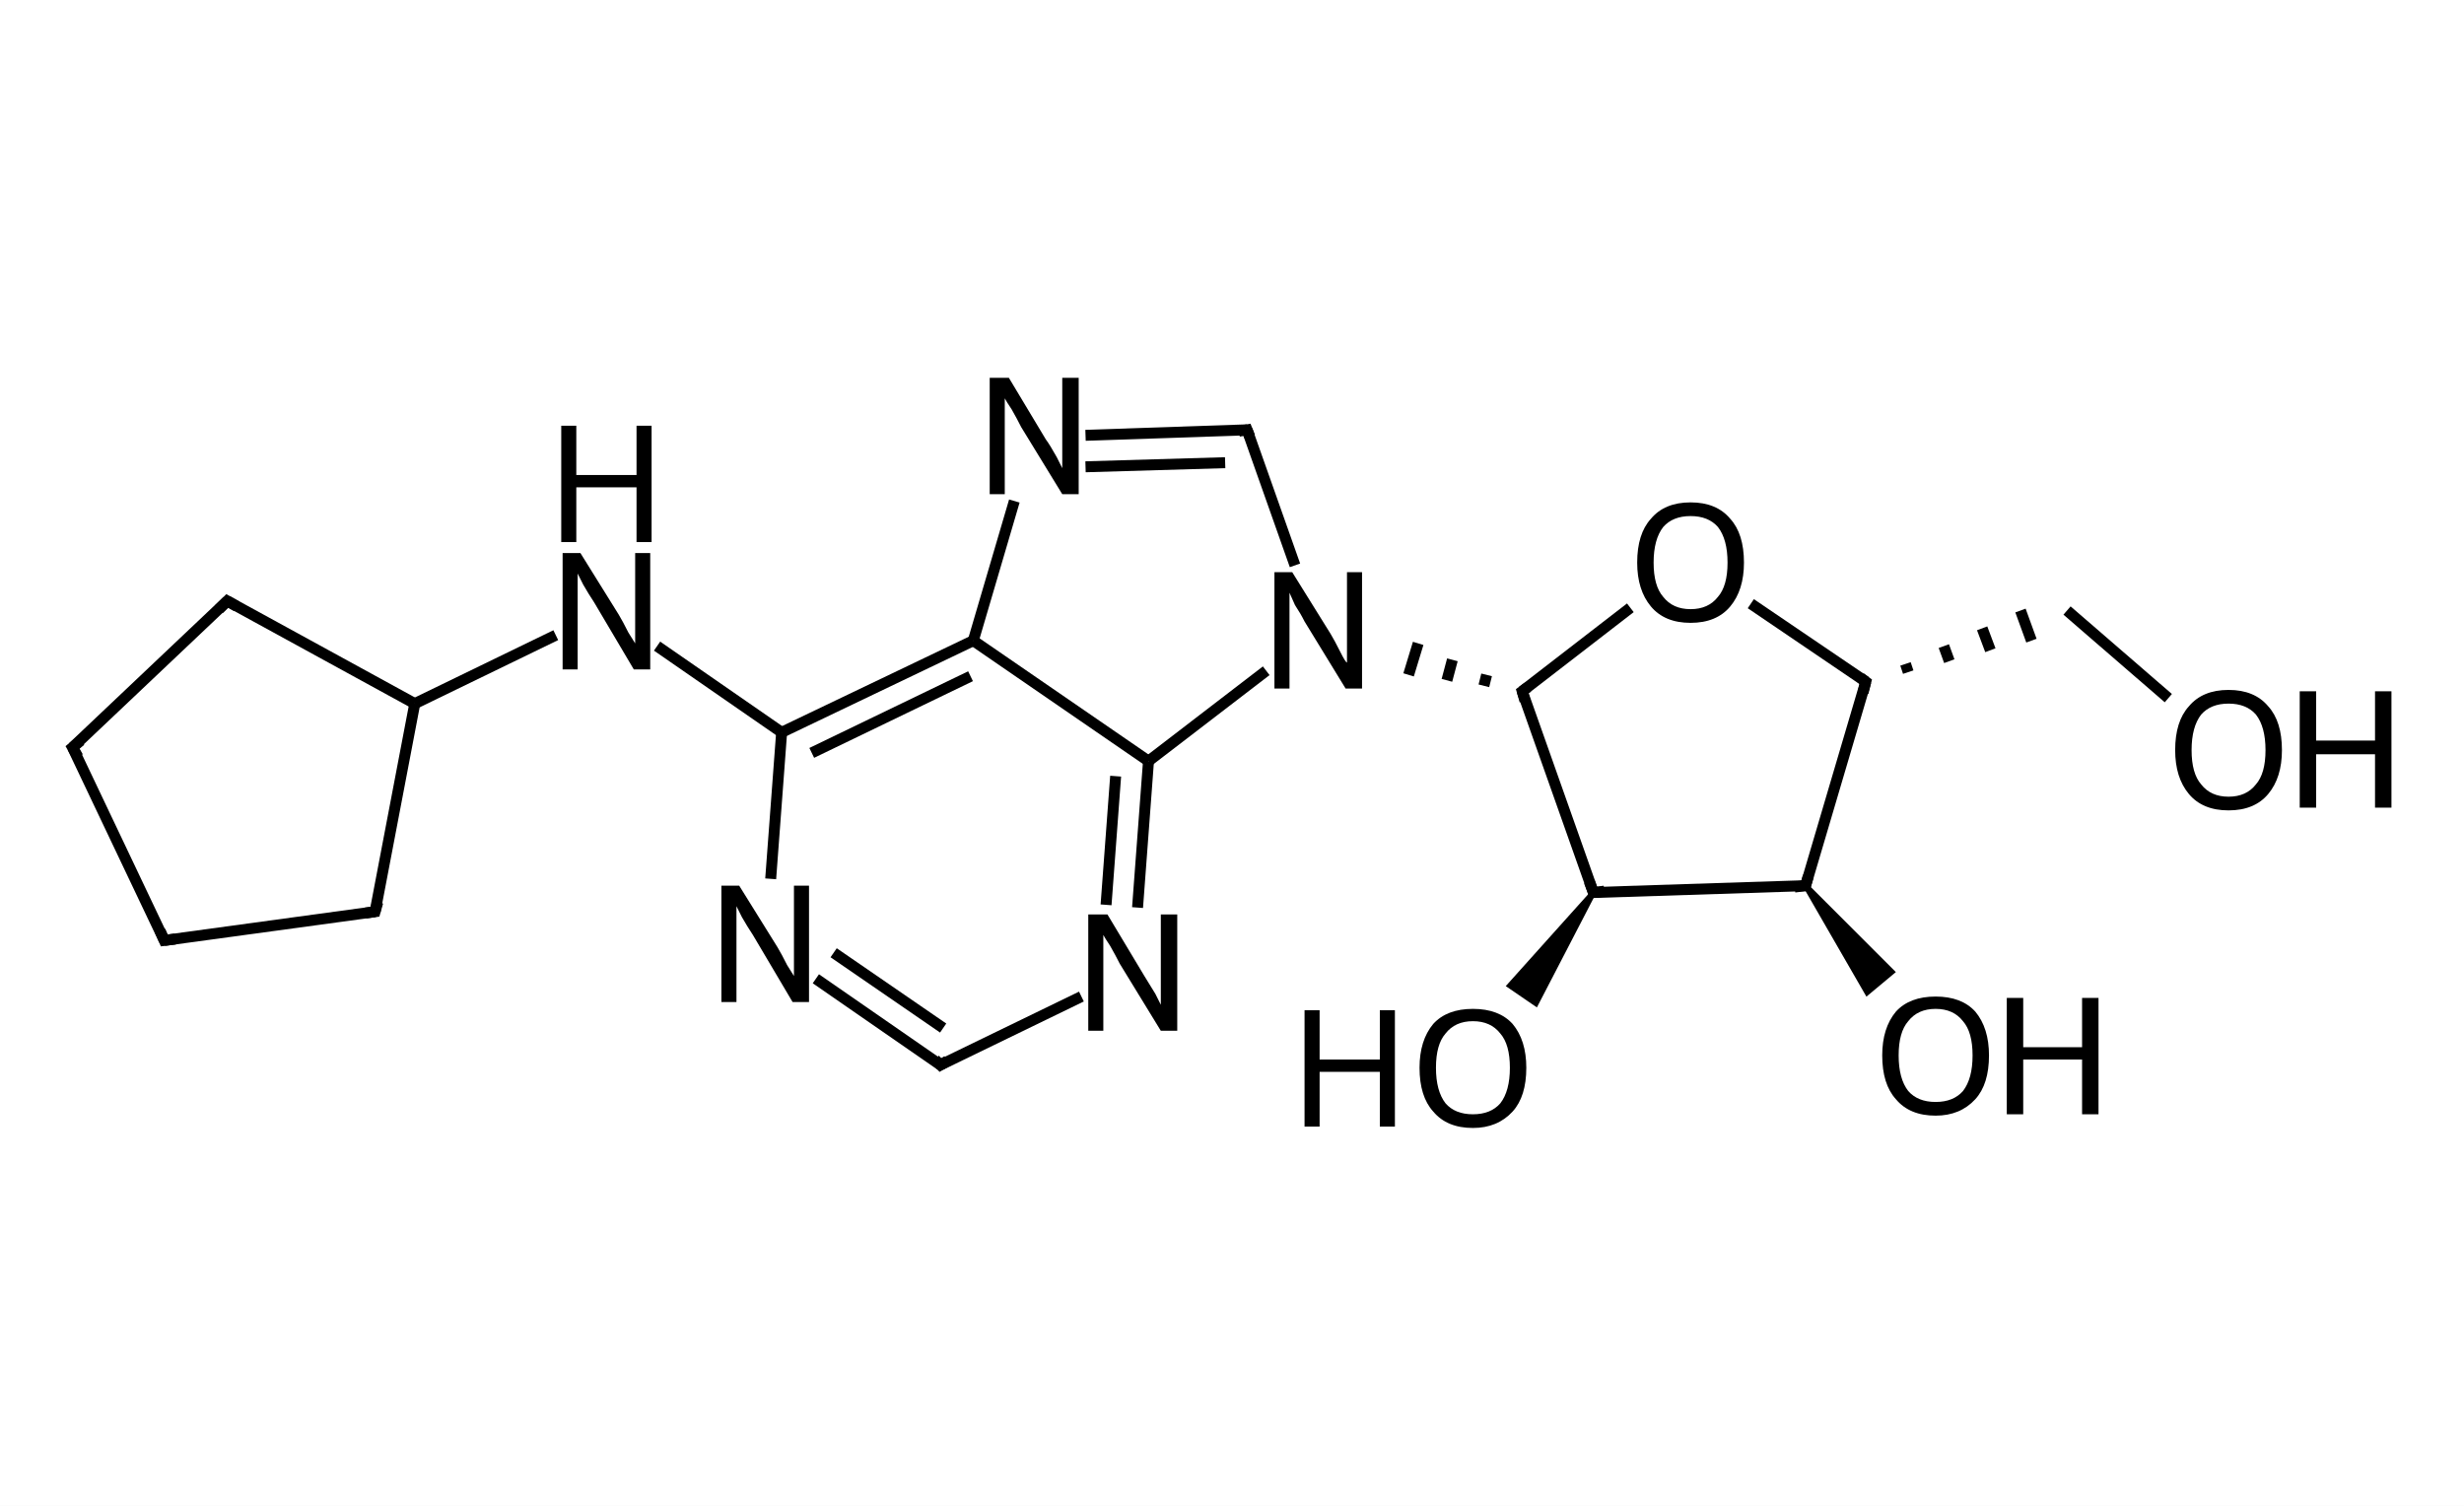
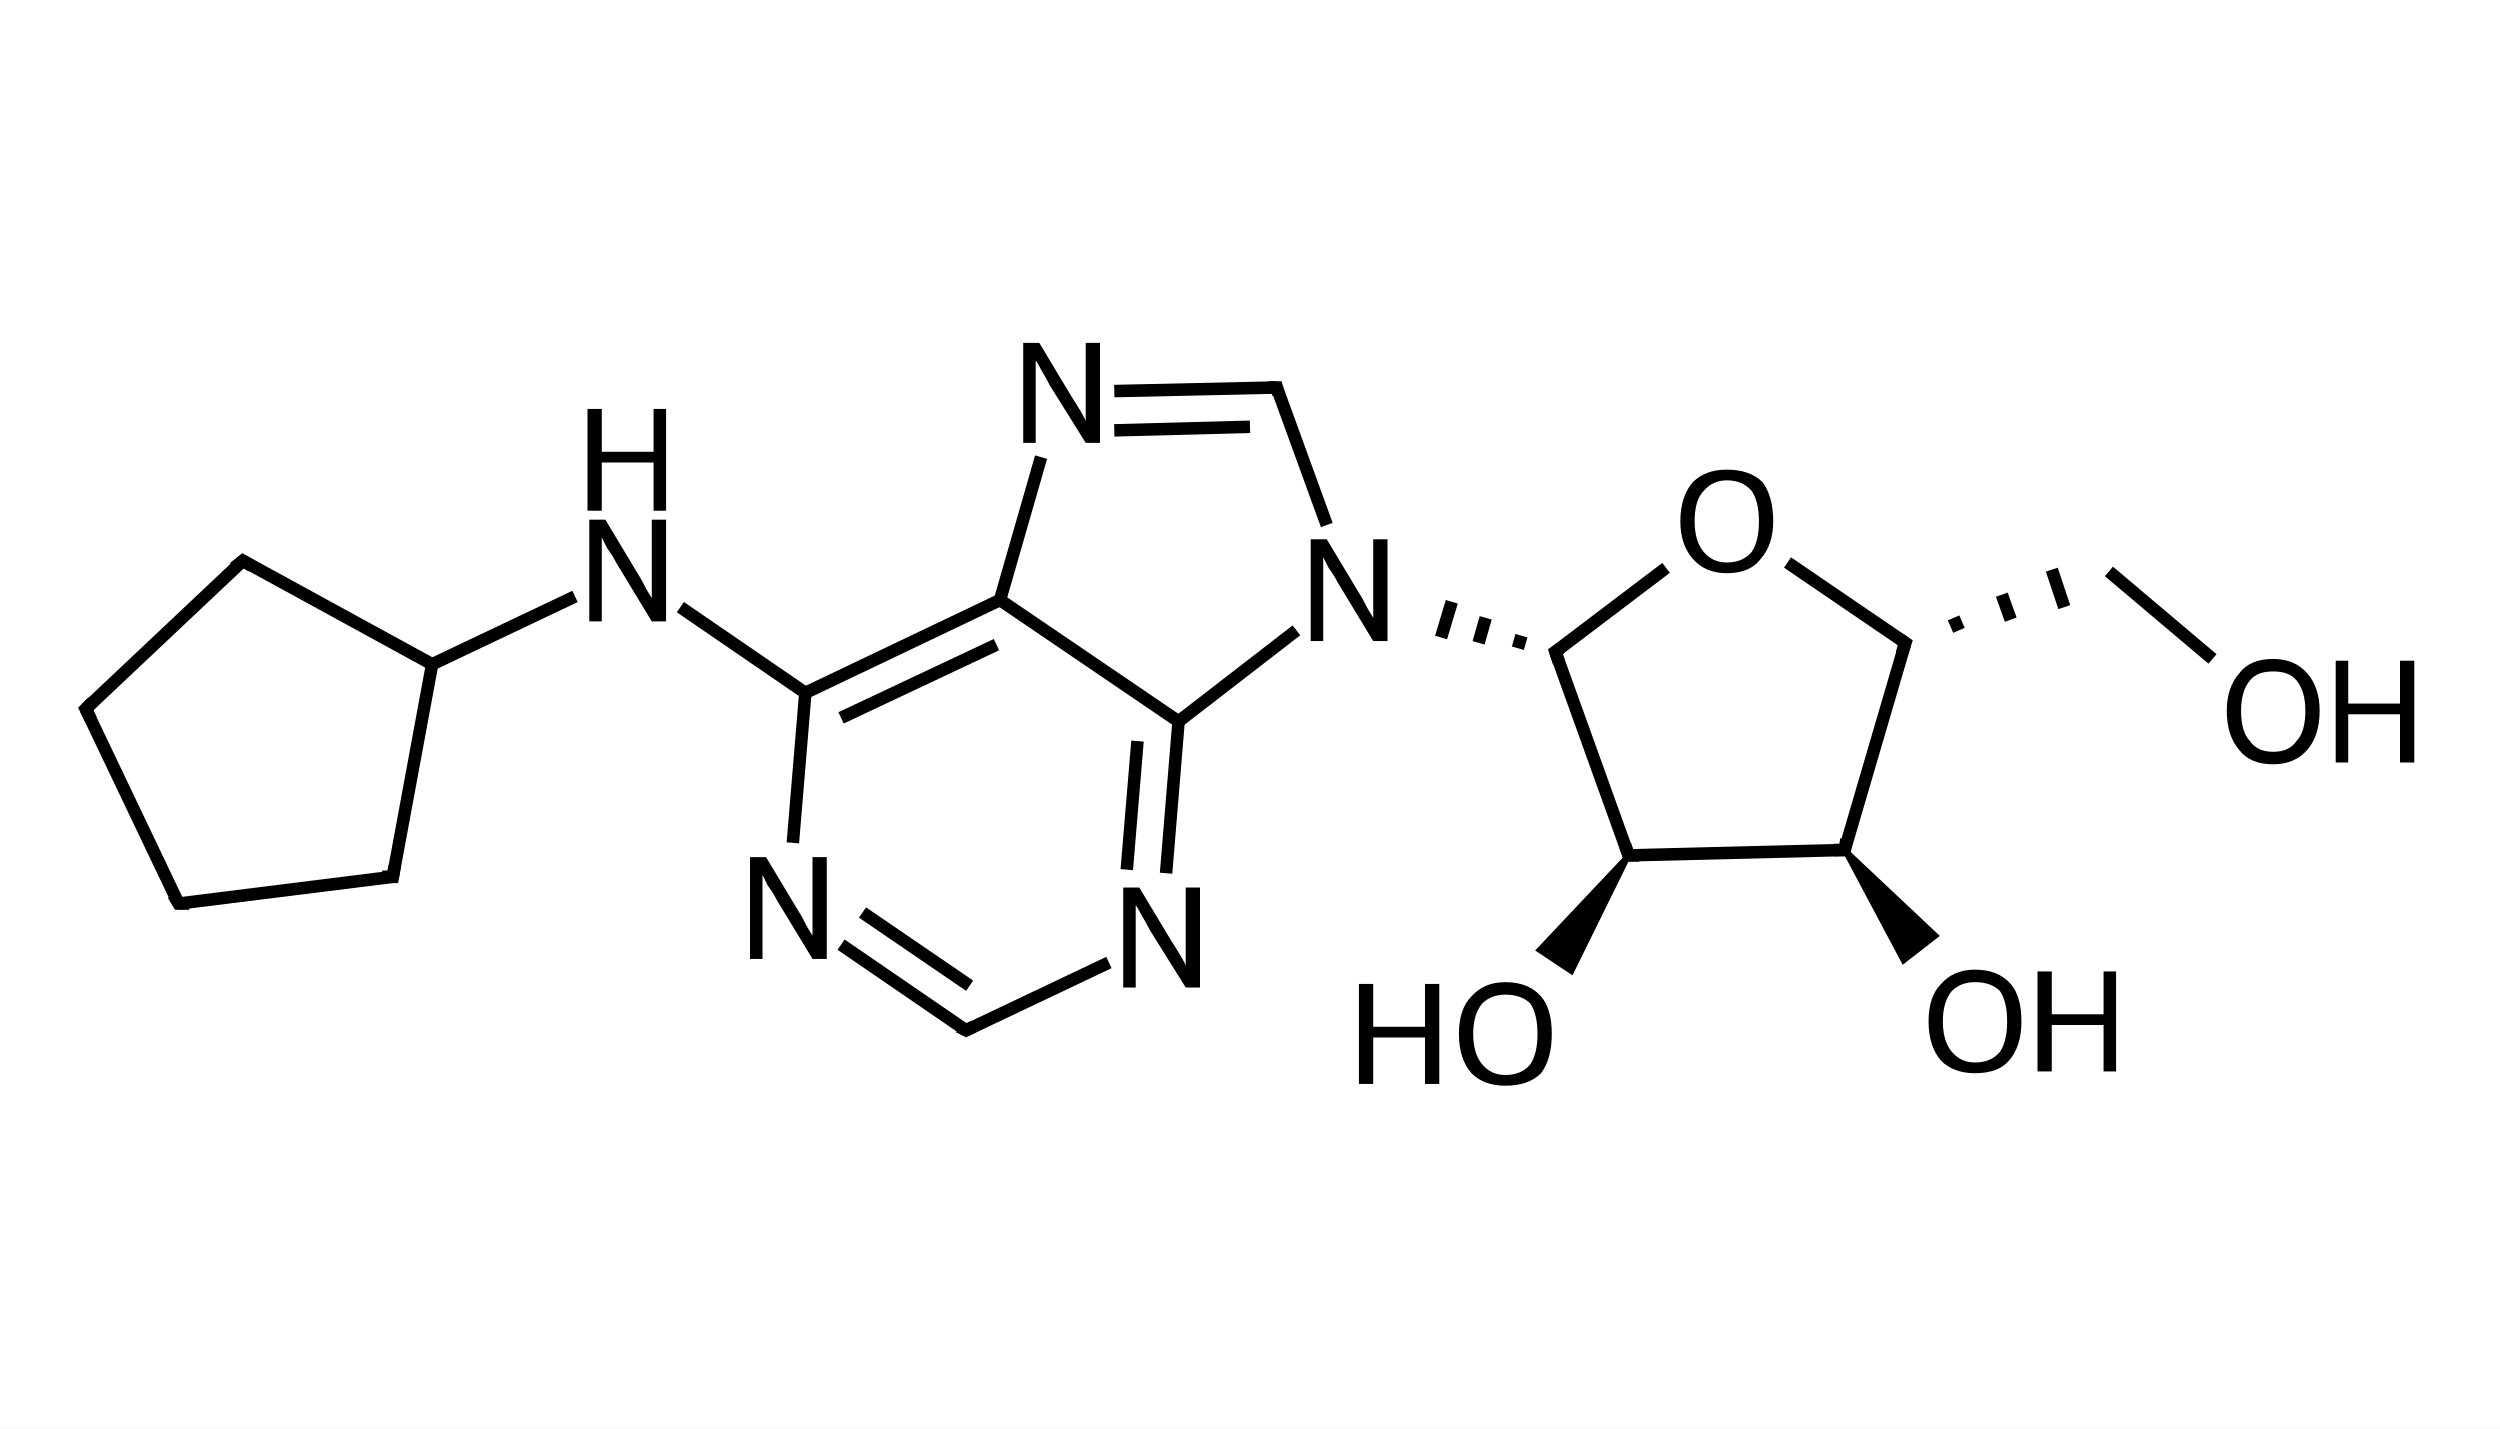
- <svg xmlns="http://www.w3.org/2000/svg" version="1.1" baseProfile="full" xml:space="preserve" width="180px" height="110px" viewBox="0 0 180 110">
-   <rect style="opacity:1.0;fill:#FFFFFF;stroke:none" width="180.0" height="110.0" x="0.0" y="0.0"> </rect>
-   <path class="bond-0 atom-0 atom-1" d="M 158.4,51.0 L 151.0,44.6" style="fill:none;fill-rule:evenodd;stroke:#000000;stroke-width:0.8px;stroke-linecap:butt;stroke-linejoin:miter;stroke-opacity:1" />
-   <path class="bond-1 atom-2 atom-1" d="M 139.4,49.1 L 139.2,48.5" style="fill:none;fill-rule:evenodd;stroke:#000000;stroke-width:0.8px;stroke-linecap:butt;stroke-linejoin:miter;stroke-opacity:1" />
-   <path class="bond-1 atom-2 atom-1" d="M 142.4,48.3 L 142.0,47.2" style="fill:none;fill-rule:evenodd;stroke:#000000;stroke-width:0.8px;stroke-linecap:butt;stroke-linejoin:miter;stroke-opacity:1" />
-   <path class="bond-1 atom-2 atom-1" d="M 145.4,47.5 L 144.8,45.9" style="fill:none;fill-rule:evenodd;stroke:#000000;stroke-width:0.8px;stroke-linecap:butt;stroke-linejoin:miter;stroke-opacity:1" />
-   <path class="bond-1 atom-2 atom-1" d="M 148.4,46.8 L 147.6,44.6" style="fill:none;fill-rule:evenodd;stroke:#000000;stroke-width:0.8px;stroke-linecap:butt;stroke-linejoin:miter;stroke-opacity:1" />
-   <path class="bond-2 atom-2 atom-3" d="M 136.3,49.8 L 127.9,44.1" style="fill:none;fill-rule:evenodd;stroke:#000000;stroke-width:0.8px;stroke-linecap:butt;stroke-linejoin:miter;stroke-opacity:1" />
-   <path class="bond-3 atom-3 atom-4" d="M 119.1,44.4 L 111.2,50.5" style="fill:none;fill-rule:evenodd;stroke:#000000;stroke-width:0.8px;stroke-linecap:butt;stroke-linejoin:miter;stroke-opacity:1" />
-   <path class="bond-4 atom-4 atom-5" d="M 108.6,49.3 L 108.4,50.1" style="fill:none;fill-rule:evenodd;stroke:#000000;stroke-width:0.8px;stroke-linecap:butt;stroke-linejoin:miter;stroke-opacity:1" />
-   <path class="bond-4 atom-4 atom-5" d="M 106.1,48.2 L 105.7,49.7" style="fill:none;fill-rule:evenodd;stroke:#000000;stroke-width:0.8px;stroke-linecap:butt;stroke-linejoin:miter;stroke-opacity:1" />
-   <path class="bond-4 atom-4 atom-5" d="M 103.6,47.0 L 102.9,49.3" style="fill:none;fill-rule:evenodd;stroke:#000000;stroke-width:0.8px;stroke-linecap:butt;stroke-linejoin:miter;stroke-opacity:1" />
-   <path class="bond-5 atom-5 atom-6" d="M 94.6,41.3 L 91.1,31.4" style="fill:none;fill-rule:evenodd;stroke:#000000;stroke-width:0.8px;stroke-linecap:butt;stroke-linejoin:miter;stroke-opacity:1" />
-   <path class="bond-6 atom-6 atom-7" d="M 91.1,31.4 L 79.3,31.8" style="fill:none;fill-rule:evenodd;stroke:#000000;stroke-width:0.8px;stroke-linecap:butt;stroke-linejoin:miter;stroke-opacity:1" />
-   <path class="bond-6 atom-6 atom-7" d="M 89.5,33.8 L 79.3,34.1" style="fill:none;fill-rule:evenodd;stroke:#000000;stroke-width:0.8px;stroke-linecap:butt;stroke-linejoin:miter;stroke-opacity:1" />
-   <path class="bond-7 atom-7 atom-8" d="M 74.1,36.6 L 71.1,46.8" style="fill:none;fill-rule:evenodd;stroke:#000000;stroke-width:0.8px;stroke-linecap:butt;stroke-linejoin:miter;stroke-opacity:1" />
-   <path class="bond-8 atom-8 atom-9" d="M 71.1,46.8 L 57.1,53.5" style="fill:none;fill-rule:evenodd;stroke:#000000;stroke-width:0.8px;stroke-linecap:butt;stroke-linejoin:miter;stroke-opacity:1" />
-   <path class="bond-8 atom-8 atom-9" d="M 70.9,49.4 L 59.3,55.0" style="fill:none;fill-rule:evenodd;stroke:#000000;stroke-width:0.8px;stroke-linecap:butt;stroke-linejoin:miter;stroke-opacity:1" />
-   <path class="bond-9 atom-9 atom-10" d="M 57.1,53.5 L 48.0,47.2" style="fill:none;fill-rule:evenodd;stroke:#000000;stroke-width:0.8px;stroke-linecap:butt;stroke-linejoin:miter;stroke-opacity:1" />
-   <path class="bond-10 atom-10 atom-11" d="M 40.6,46.4 L 30.3,51.4" style="fill:none;fill-rule:evenodd;stroke:#000000;stroke-width:0.8px;stroke-linecap:butt;stroke-linejoin:miter;stroke-opacity:1" />
-   <path class="bond-11 atom-11 atom-12" d="M 30.3,51.4 L 27.4,66.6" style="fill:none;fill-rule:evenodd;stroke:#000000;stroke-width:0.8px;stroke-linecap:butt;stroke-linejoin:miter;stroke-opacity:1" />
-   <path class="bond-12 atom-12 atom-13" d="M 27.4,66.6 L 12.0,68.7" style="fill:none;fill-rule:evenodd;stroke:#000000;stroke-width:0.8px;stroke-linecap:butt;stroke-linejoin:miter;stroke-opacity:1" />
-   <path class="bond-13 atom-13 atom-14" d="M 12.0,68.7 L 5.3,54.6" style="fill:none;fill-rule:evenodd;stroke:#000000;stroke-width:0.8px;stroke-linecap:butt;stroke-linejoin:miter;stroke-opacity:1" />
-   <path class="bond-14 atom-14 atom-15" d="M 5.3,54.6 L 16.6,43.9" style="fill:none;fill-rule:evenodd;stroke:#000000;stroke-width:0.8px;stroke-linecap:butt;stroke-linejoin:miter;stroke-opacity:1" />
-   <path class="bond-15 atom-9 atom-16" d="M 57.1,53.5 L 56.3,64.2" style="fill:none;fill-rule:evenodd;stroke:#000000;stroke-width:0.8px;stroke-linecap:butt;stroke-linejoin:miter;stroke-opacity:1" />
-   <path class="bond-16 atom-16 atom-17" d="M 59.6,71.5 L 68.7,77.8" style="fill:none;fill-rule:evenodd;stroke:#000000;stroke-width:0.8px;stroke-linecap:butt;stroke-linejoin:miter;stroke-opacity:1" />
-   <path class="bond-16 atom-16 atom-17" d="M 60.9,69.6 L 68.9,75.1" style="fill:none;fill-rule:evenodd;stroke:#000000;stroke-width:0.8px;stroke-linecap:butt;stroke-linejoin:miter;stroke-opacity:1" />
-   <path class="bond-17 atom-17 atom-18" d="M 68.7,77.8 L 79.0,72.8" style="fill:none;fill-rule:evenodd;stroke:#000000;stroke-width:0.8px;stroke-linecap:butt;stroke-linejoin:miter;stroke-opacity:1" />
-   <path class="bond-18 atom-18 atom-19" d="M 83.1,66.3 L 83.9,55.6" style="fill:none;fill-rule:evenodd;stroke:#000000;stroke-width:0.8px;stroke-linecap:butt;stroke-linejoin:miter;stroke-opacity:1" />
-   <path class="bond-18 atom-18 atom-19" d="M 80.8,66.1 L 81.5,56.7" style="fill:none;fill-rule:evenodd;stroke:#000000;stroke-width:0.8px;stroke-linecap:butt;stroke-linejoin:miter;stroke-opacity:1" />
-   <path class="bond-19 atom-4 atom-20" d="M 111.2,50.5 L 116.4,65.2" style="fill:none;fill-rule:evenodd;stroke:#000000;stroke-width:0.8px;stroke-linecap:butt;stroke-linejoin:miter;stroke-opacity:1" />
-   <path class="bond-20 atom-20 atom-21" d="M 116.4,65.2 L 112.2,73.3 L 110.3,72.0 Z" style="fill:#000000;fill-rule:evenodd;fill-opacity:1;stroke:#000000;stroke-width:0.4px;stroke-linecap:butt;stroke-linejoin:miter;stroke-opacity:1;" />
-   <path class="bond-21 atom-20 atom-22" d="M 116.4,65.2 L 131.9,64.7" style="fill:none;fill-rule:evenodd;stroke:#000000;stroke-width:0.8px;stroke-linecap:butt;stroke-linejoin:miter;stroke-opacity:1" />
-   <path class="bond-22 atom-22 atom-23" d="M 131.9,64.7 L 138.2,71.0 L 136.4,72.5 Z" style="fill:#000000;fill-rule:evenodd;fill-opacity:1;stroke:#000000;stroke-width:0.4px;stroke-linecap:butt;stroke-linejoin:miter;stroke-opacity:1;" />
-   <path class="bond-23 atom-22 atom-2" d="M 131.9,64.7 L 136.3,49.8" style="fill:none;fill-rule:evenodd;stroke:#000000;stroke-width:0.8px;stroke-linecap:butt;stroke-linejoin:miter;stroke-opacity:1" />
-   <path class="bond-24 atom-19 atom-5" d="M 83.9,55.6 L 92.5,49.0" style="fill:none;fill-rule:evenodd;stroke:#000000;stroke-width:0.8px;stroke-linecap:butt;stroke-linejoin:miter;stroke-opacity:1" />
-   <path class="bond-25 atom-19 atom-8" d="M 83.9,55.6 L 71.1,46.8" style="fill:none;fill-rule:evenodd;stroke:#000000;stroke-width:0.8px;stroke-linecap:butt;stroke-linejoin:miter;stroke-opacity:1" />
-   <path class="bond-26 atom-15 atom-11" d="M 16.6,43.9 L 30.3,51.4" style="fill:none;fill-rule:evenodd;stroke:#000000;stroke-width:0.8px;stroke-linecap:butt;stroke-linejoin:miter;stroke-opacity:1" />
-   <path d="M 135.9,49.5 L 136.3,49.8 L 136.1,50.6" style="fill:none;stroke:#000000;stroke-width:0.8px;stroke-linecap:butt;stroke-linejoin:miter;stroke-opacity:1;" />
-   <path d="M 111.6,50.2 L 111.2,50.5 L 111.4,51.2" style="fill:none;stroke:#000000;stroke-width:0.8px;stroke-linecap:butt;stroke-linejoin:miter;stroke-opacity:1;" />
-   <path d="M 91.3,31.9 L 91.1,31.4 L 90.5,31.5" style="fill:none;stroke:#000000;stroke-width:0.8px;stroke-linecap:butt;stroke-linejoin:miter;stroke-opacity:1;" />
-   <path d="M 27.6,65.9 L 27.4,66.6 L 26.7,66.7" style="fill:none;stroke:#000000;stroke-width:0.8px;stroke-linecap:butt;stroke-linejoin:miter;stroke-opacity:1;" />
-   <path d="M 12.8,68.6 L 12.0,68.7 L 11.7,68.0" style="fill:none;stroke:#000000;stroke-width:0.8px;stroke-linecap:butt;stroke-linejoin:miter;stroke-opacity:1;" />
-   <path d="M 5.7,55.3 L 5.3,54.6 L 5.9,54.1" style="fill:none;stroke:#000000;stroke-width:0.8px;stroke-linecap:butt;stroke-linejoin:miter;stroke-opacity:1;" />
-   <path d="M 16.0,44.5 L 16.6,43.9 L 17.3,44.3" style="fill:none;stroke:#000000;stroke-width:0.8px;stroke-linecap:butt;stroke-linejoin:miter;stroke-opacity:1;" />
-   <path d="M 68.3,77.4 L 68.7,77.8 L 69.2,77.5" style="fill:none;stroke:#000000;stroke-width:0.8px;stroke-linecap:butt;stroke-linejoin:miter;stroke-opacity:1;" />
-   <path d="M 116.1,64.4 L 116.4,65.2 L 117.2,65.1" style="fill:none;stroke:#000000;stroke-width:0.8px;stroke-linecap:butt;stroke-linejoin:miter;stroke-opacity:1;" />
-   <path d="M 131.1,64.8 L 131.9,64.7 L 132.1,64.0" style="fill:none;stroke:#000000;stroke-width:0.8px;stroke-linecap:butt;stroke-linejoin:miter;stroke-opacity:1;" />
-   <path class="atom-0" d="M 158.9 54.8 Q 158.9 52.7, 159.9 51.6 Q 160.9 50.4, 162.8 50.4 Q 164.7 50.4, 165.7 51.6 Q 166.7 52.7, 166.7 54.8 Q 166.7 56.8, 165.7 58.0 Q 164.7 59.2, 162.8 59.2 Q 160.9 59.2, 159.9 58.0 Q 158.9 56.8, 158.9 54.8 M 162.8 58.2 Q 164.1 58.2, 164.8 57.3 Q 165.5 56.5, 165.5 54.8 Q 165.5 53.1, 164.8 52.2 Q 164.1 51.4, 162.8 51.4 Q 161.5 51.4, 160.8 52.2 Q 160.1 53.1, 160.1 54.8 Q 160.1 56.5, 160.8 57.3 Q 161.5 58.2, 162.8 58.2 " fill="#000000" />
-   <path class="atom-0" d="M 168.0 50.5 L 169.2 50.5 L 169.2 54.1 L 173.5 54.1 L 173.5 50.5 L 174.7 50.5 L 174.7 59.0 L 173.5 59.0 L 173.5 55.1 L 169.2 55.1 L 169.2 59.0 L 168.0 59.0 L 168.0 50.5 " fill="#000000" />
-   <path class="atom-3" d="M 119.6 41.1 Q 119.6 39.0, 120.6 37.9 Q 121.6 36.7, 123.5 36.7 Q 125.4 36.7, 126.4 37.9 Q 127.4 39.0, 127.4 41.1 Q 127.4 43.1, 126.4 44.3 Q 125.4 45.5, 123.5 45.5 Q 121.6 45.5, 120.6 44.3 Q 119.6 43.1, 119.6 41.1 M 123.5 44.5 Q 124.8 44.5, 125.5 43.6 Q 126.2 42.8, 126.2 41.1 Q 126.2 39.4, 125.5 38.5 Q 124.8 37.7, 123.5 37.7 Q 122.2 37.7, 121.5 38.5 Q 120.8 39.4, 120.8 41.1 Q 120.8 42.8, 121.5 43.6 Q 122.2 44.5, 123.5 44.5 " fill="#000000" />
-   <path class="atom-5" d="M 94.4 41.8 L 97.2 46.3 Q 97.5 46.8, 97.9 47.6 Q 98.3 48.4, 98.4 48.4 L 98.4 41.8 L 99.5 41.8 L 99.5 50.3 L 98.3 50.3 L 95.3 45.4 Q 95.0 44.8, 94.6 44.2 Q 94.3 43.5, 94.2 43.3 L 94.2 50.3 L 93.1 50.3 L 93.1 41.8 L 94.4 41.8 " fill="#000000" />
-   <path class="atom-7" d="M 73.7 27.6 L 76.4 32.1 Q 76.7 32.5, 77.2 33.4 Q 77.6 34.2, 77.6 34.2 L 77.6 27.6 L 78.8 27.6 L 78.8 36.1 L 77.6 36.1 L 74.6 31.2 Q 74.3 30.6, 73.9 29.9 Q 73.5 29.3, 73.4 29.1 L 73.4 36.1 L 72.3 36.1 L 72.3 27.6 L 73.7 27.6 " fill="#000000" />
-   <path class="atom-10" d="M 42.4 40.4 L 45.2 44.9 Q 45.5 45.4, 45.9 46.2 Q 46.4 47.0, 46.4 47.0 L 46.4 40.4 L 47.5 40.4 L 47.5 48.9 L 46.3 48.9 L 43.4 44.0 Q 43.0 43.4, 42.6 42.7 Q 42.3 42.1, 42.2 41.9 L 42.2 48.9 L 41.1 48.9 L 41.1 40.4 L 42.4 40.4 " fill="#000000" />
-   <path class="atom-10" d="M 41.0 31.1 L 42.1 31.1 L 42.1 34.7 L 46.5 34.7 L 46.5 31.1 L 47.6 31.1 L 47.6 39.6 L 46.5 39.6 L 46.5 35.6 L 42.1 35.6 L 42.1 39.6 L 41.0 39.6 L 41.0 31.1 " fill="#000000" />
-   <path class="atom-16" d="M 54.0 64.7 L 56.8 69.2 Q 57.1 69.7, 57.5 70.5 Q 58.0 71.3, 58.0 71.3 L 58.0 64.7 L 59.1 64.7 L 59.1 73.2 L 57.9 73.2 L 55.0 68.3 Q 54.6 67.7, 54.2 67.0 Q 53.9 66.4, 53.8 66.2 L 53.8 73.2 L 52.7 73.2 L 52.7 64.7 L 54.0 64.7 " fill="#000000" />
-   <path class="atom-18" d="M 80.9 66.8 L 83.6 71.3 Q 83.9 71.8, 84.4 72.6 Q 84.8 73.4, 84.8 73.4 L 84.8 66.8 L 86.0 66.8 L 86.0 75.3 L 84.8 75.3 L 81.8 70.4 Q 81.5 69.8, 81.1 69.1 Q 80.7 68.5, 80.6 68.3 L 80.6 75.3 L 79.5 75.3 L 79.5 66.8 L 80.9 66.8 " fill="#000000" />
-   <path class="atom-21" d="M 95.3 73.8 L 96.4 73.8 L 96.4 77.4 L 100.8 77.4 L 100.8 73.8 L 101.9 73.8 L 101.9 82.3 L 100.8 82.3 L 100.8 78.3 L 96.4 78.3 L 96.4 82.3 L 95.3 82.3 L 95.3 73.8 " fill="#000000" />
-   <path class="atom-21" d="M 103.7 78.0 Q 103.7 76.0, 104.7 74.8 Q 105.7 73.7, 107.6 73.7 Q 109.5 73.7, 110.5 74.8 Q 111.5 76.0, 111.5 78.0 Q 111.5 80.1, 110.5 81.2 Q 109.4 82.4, 107.6 82.4 Q 105.7 82.4, 104.7 81.2 Q 103.7 80.1, 103.7 78.0 M 107.6 81.4 Q 108.9 81.4, 109.6 80.6 Q 110.3 79.7, 110.3 78.0 Q 110.3 76.3, 109.6 75.5 Q 108.9 74.6, 107.6 74.6 Q 106.3 74.6, 105.6 75.5 Q 104.9 76.3, 104.9 78.0 Q 104.9 79.7, 105.6 80.6 Q 106.3 81.4, 107.6 81.4 " fill="#000000" />
-   <path class="atom-23" d="M 137.5 77.1 Q 137.5 75.1, 138.5 73.9 Q 139.5 72.8, 141.4 72.8 Q 143.3 72.8, 144.3 73.9 Q 145.3 75.1, 145.3 77.1 Q 145.3 79.2, 144.3 80.3 Q 143.2 81.5, 141.4 81.5 Q 139.5 81.5, 138.5 80.3 Q 137.5 79.2, 137.5 77.1 M 141.4 80.5 Q 142.7 80.5, 143.4 79.7 Q 144.1 78.8, 144.1 77.1 Q 144.1 75.4, 143.4 74.6 Q 142.7 73.7, 141.4 73.7 Q 140.1 73.7, 139.4 74.6 Q 138.7 75.4, 138.7 77.1 Q 138.7 78.8, 139.4 79.7 Q 140.1 80.5, 141.4 80.5 " fill="#000000" />
-   <path class="atom-23" d="M 146.6 72.9 L 147.8 72.9 L 147.8 76.5 L 152.1 76.5 L 152.1 72.9 L 153.3 72.9 L 153.3 81.4 L 152.1 81.4 L 152.1 77.4 L 147.8 77.4 L 147.8 81.4 L 146.6 81.4 L 146.6 72.9 " fill="#000000" />
+ <svg xmlns="http://www.w3.org/2000/svg" version="1.1" baseProfile="full" xml:space="preserve" width="140px" height="80px" viewBox="0 0 140 80">
+   <rect style="opacity:1.0;fill:#FFFFFF;stroke:none" width="140.0" height="80.0" x="0.0" y="0.0"> </rect>
+   <path class="bond-0 atom-0 atom-1" d="M 123.9,36.9 L 118.1,32.0" style="fill:none;fill-rule:evenodd;stroke:#000000;stroke-width:0.7px;stroke-linecap:butt;stroke-linejoin:miter;stroke-opacity:1" />
+   <path class="bond-1 atom-2 atom-1" d="M 109.7,35.3 L 109.4,34.6" style="fill:none;fill-rule:evenodd;stroke:#000000;stroke-width:0.7px;stroke-linecap:butt;stroke-linejoin:miter;stroke-opacity:1" />
+   <path class="bond-1 atom-2 atom-1" d="M 112.6,34.7 L 112.1,33.3" style="fill:none;fill-rule:evenodd;stroke:#000000;stroke-width:0.7px;stroke-linecap:butt;stroke-linejoin:miter;stroke-opacity:1" />
+   <path class="bond-1 atom-2 atom-1" d="M 115.6,34.0 L 114.9,31.9" style="fill:none;fill-rule:evenodd;stroke:#000000;stroke-width:0.7px;stroke-linecap:butt;stroke-linejoin:miter;stroke-opacity:1" />
+   <path class="bond-2 atom-2 atom-3" d="M 106.7,36.0 L 100.1,31.5" style="fill:none;fill-rule:evenodd;stroke:#000000;stroke-width:0.7px;stroke-linecap:butt;stroke-linejoin:miter;stroke-opacity:1" />
+   <path class="bond-3 atom-3 atom-4" d="M 93.3,31.8 L 87.1,36.5" style="fill:none;fill-rule:evenodd;stroke:#000000;stroke-width:0.7px;stroke-linecap:butt;stroke-linejoin:miter;stroke-opacity:1" />
+   <path class="bond-4 atom-4 atom-5" d="M 85.2,35.6 L 85.0,36.3" style="fill:none;fill-rule:evenodd;stroke:#000000;stroke-width:0.7px;stroke-linecap:butt;stroke-linejoin:miter;stroke-opacity:1" />
+   <path class="bond-4 atom-4 atom-5" d="M 83.2,34.6 L 82.8,36.0" style="fill:none;fill-rule:evenodd;stroke:#000000;stroke-width:0.7px;stroke-linecap:butt;stroke-linejoin:miter;stroke-opacity:1" />
+   <path class="bond-4 atom-4 atom-5" d="M 81.3,33.7 L 80.7,35.7" style="fill:none;fill-rule:evenodd;stroke:#000000;stroke-width:0.7px;stroke-linecap:butt;stroke-linejoin:miter;stroke-opacity:1" />
+   <path class="bond-5 atom-5 atom-6" d="M 74.3,29.4 L 71.5,21.7" style="fill:none;fill-rule:evenodd;stroke:#000000;stroke-width:0.7px;stroke-linecap:butt;stroke-linejoin:miter;stroke-opacity:1" />
+   <path class="bond-6 atom-6 atom-7" d="M 71.5,21.7 L 62.4,21.9" style="fill:none;fill-rule:evenodd;stroke:#000000;stroke-width:0.7px;stroke-linecap:butt;stroke-linejoin:miter;stroke-opacity:1" />
+   <path class="bond-6 atom-6 atom-7" d="M 70.0,23.9 L 62.4,24.1" style="fill:none;fill-rule:evenodd;stroke:#000000;stroke-width:0.7px;stroke-linecap:butt;stroke-linejoin:miter;stroke-opacity:1" />
+   <path class="bond-7 atom-7 atom-8" d="M 58.3,25.6 L 56.0,33.6" style="fill:none;fill-rule:evenodd;stroke:#000000;stroke-width:0.7px;stroke-linecap:butt;stroke-linejoin:miter;stroke-opacity:1" />
+   <path class="bond-8 atom-8 atom-9" d="M 56.0,33.6 L 45.1,38.8" style="fill:none;fill-rule:evenodd;stroke:#000000;stroke-width:0.7px;stroke-linecap:butt;stroke-linejoin:miter;stroke-opacity:1" />
+   <path class="bond-8 atom-8 atom-9" d="M 55.8,36.1 L 47.1,40.2" style="fill:none;fill-rule:evenodd;stroke:#000000;stroke-width:0.7px;stroke-linecap:butt;stroke-linejoin:miter;stroke-opacity:1" />
+   <path class="bond-9 atom-9 atom-10" d="M 45.1,38.8 L 38.1,34.0" style="fill:none;fill-rule:evenodd;stroke:#000000;stroke-width:0.7px;stroke-linecap:butt;stroke-linejoin:miter;stroke-opacity:1" />
+   <path class="bond-10 atom-10 atom-11" d="M 32.2,33.4 L 24.2,37.2" style="fill:none;fill-rule:evenodd;stroke:#000000;stroke-width:0.7px;stroke-linecap:butt;stroke-linejoin:miter;stroke-opacity:1" />
+   <path class="bond-11 atom-11 atom-12" d="M 24.2,37.2 L 22.0,49.1" style="fill:none;fill-rule:evenodd;stroke:#000000;stroke-width:0.7px;stroke-linecap:butt;stroke-linejoin:miter;stroke-opacity:1" />
+   <path class="bond-12 atom-12 atom-13" d="M 22.0,49.1 L 10.0,50.6" style="fill:none;fill-rule:evenodd;stroke:#000000;stroke-width:0.7px;stroke-linecap:butt;stroke-linejoin:miter;stroke-opacity:1" />
+   <path class="bond-13 atom-13 atom-14" d="M 10.0,50.6 L 4.8,39.7" style="fill:none;fill-rule:evenodd;stroke:#000000;stroke-width:0.7px;stroke-linecap:butt;stroke-linejoin:miter;stroke-opacity:1" />
+   <path class="bond-14 atom-14 atom-15" d="M 4.8,39.7 L 13.6,31.4" style="fill:none;fill-rule:evenodd;stroke:#000000;stroke-width:0.7px;stroke-linecap:butt;stroke-linejoin:miter;stroke-opacity:1" />
+   <path class="bond-15 atom-9 atom-16" d="M 45.1,38.8 L 44.4,47.2" style="fill:none;fill-rule:evenodd;stroke:#000000;stroke-width:0.7px;stroke-linecap:butt;stroke-linejoin:miter;stroke-opacity:1" />
+   <path class="bond-16 atom-16 atom-17" d="M 47.1,52.9 L 54.1,57.7" style="fill:none;fill-rule:evenodd;stroke:#000000;stroke-width:0.7px;stroke-linecap:butt;stroke-linejoin:miter;stroke-opacity:1" />
+   <path class="bond-16 atom-16 atom-17" d="M 48.3,51.1 L 54.3,55.2" style="fill:none;fill-rule:evenodd;stroke:#000000;stroke-width:0.7px;stroke-linecap:butt;stroke-linejoin:miter;stroke-opacity:1" />
+   <path class="bond-17 atom-17 atom-18" d="M 54.1,57.7 L 62.1,53.9" style="fill:none;fill-rule:evenodd;stroke:#000000;stroke-width:0.7px;stroke-linecap:butt;stroke-linejoin:miter;stroke-opacity:1" />
+   <path class="bond-18 atom-18 atom-19" d="M 65.3,48.9 L 66.0,40.4" style="fill:none;fill-rule:evenodd;stroke:#000000;stroke-width:0.7px;stroke-linecap:butt;stroke-linejoin:miter;stroke-opacity:1" />
+   <path class="bond-18 atom-18 atom-19" d="M 63.1,48.7 L 63.7,41.5" style="fill:none;fill-rule:evenodd;stroke:#000000;stroke-width:0.7px;stroke-linecap:butt;stroke-linejoin:miter;stroke-opacity:1" />
+   <path class="bond-19 atom-4 atom-20" d="M 87.1,36.5 L 91.2,47.9" style="fill:none;fill-rule:evenodd;stroke:#000000;stroke-width:0.7px;stroke-linecap:butt;stroke-linejoin:miter;stroke-opacity:1" />
+   <path class="bond-20 atom-20 atom-21" d="M 91.2,47.9 L 88.0,54.4 L 86.2,53.2 Z" style="fill:#000000;fill-rule:evenodd;fill-opacity:1;stroke:#000000;stroke-width:0.3px;stroke-linecap:butt;stroke-linejoin:miter;stroke-opacity:1;" />
+   <path class="bond-21 atom-20 atom-22" d="M 91.2,47.9 L 103.3,47.6" style="fill:none;fill-rule:evenodd;stroke:#000000;stroke-width:0.7px;stroke-linecap:butt;stroke-linejoin:miter;stroke-opacity:1" />
+   <path class="bond-22 atom-22 atom-23" d="M 103.3,47.6 L 108.4,52.4 L 106.6,53.8 Z" style="fill:#000000;fill-rule:evenodd;fill-opacity:1;stroke:#000000;stroke-width:0.3px;stroke-linecap:butt;stroke-linejoin:miter;stroke-opacity:1;" />
+   <path class="bond-23 atom-22 atom-2" d="M 103.3,47.6 L 106.7,36.0" style="fill:none;fill-rule:evenodd;stroke:#000000;stroke-width:0.7px;stroke-linecap:butt;stroke-linejoin:miter;stroke-opacity:1" />
+   <path class="bond-24 atom-19 atom-5" d="M 66.0,40.4 L 72.6,35.3" style="fill:none;fill-rule:evenodd;stroke:#000000;stroke-width:0.7px;stroke-linecap:butt;stroke-linejoin:miter;stroke-opacity:1" />
+   <path class="bond-25 atom-19 atom-8" d="M 66.0,40.4 L 56.0,33.6" style="fill:none;fill-rule:evenodd;stroke:#000000;stroke-width:0.7px;stroke-linecap:butt;stroke-linejoin:miter;stroke-opacity:1" />
+   <path class="bond-26 atom-15 atom-11" d="M 13.6,31.4 L 24.2,37.2" style="fill:none;fill-rule:evenodd;stroke:#000000;stroke-width:0.7px;stroke-linecap:butt;stroke-linejoin:miter;stroke-opacity:1" />
+   <path d="M 106.4,35.8 L 106.7,36.0 L 106.5,36.6" style="fill:none;stroke:#000000;stroke-width:0.7px;stroke-linecap:butt;stroke-linejoin:miter;stroke-opacity:1;" />
+   <path d="M 87.4,36.3 L 87.1,36.5 L 87.3,37.1" style="fill:none;stroke:#000000;stroke-width:0.7px;stroke-linecap:butt;stroke-linejoin:miter;stroke-opacity:1;" />
+   <path d="M 71.6,22.1 L 71.5,21.7 L 71.0,21.7" style="fill:none;stroke:#000000;stroke-width:0.7px;stroke-linecap:butt;stroke-linejoin:miter;stroke-opacity:1;" />
+   <path d="M 22.1,48.5 L 22.0,49.1 L 21.4,49.1" style="fill:none;stroke:#000000;stroke-width:0.7px;stroke-linecap:butt;stroke-linejoin:miter;stroke-opacity:1;" />
+   <path d="M 10.6,50.6 L 10.0,50.6 L 9.7,50.1" style="fill:none;stroke:#000000;stroke-width:0.7px;stroke-linecap:butt;stroke-linejoin:miter;stroke-opacity:1;" />
+   <path d="M 5.1,40.3 L 4.8,39.7 L 5.2,39.3" style="fill:none;stroke:#000000;stroke-width:0.7px;stroke-linecap:butt;stroke-linejoin:miter;stroke-opacity:1;" />
+   <path d="M 13.1,31.8 L 13.6,31.4 L 14.1,31.7" style="fill:none;stroke:#000000;stroke-width:0.7px;stroke-linecap:butt;stroke-linejoin:miter;stroke-opacity:1;" />
+   <path d="M 53.7,57.5 L 54.1,57.7 L 54.5,57.5" style="fill:none;stroke:#000000;stroke-width:0.7px;stroke-linecap:butt;stroke-linejoin:miter;stroke-opacity:1;" />
+   <path d="M 91.0,47.3 L 91.2,47.9 L 91.8,47.9" style="fill:none;stroke:#000000;stroke-width:0.7px;stroke-linecap:butt;stroke-linejoin:miter;stroke-opacity:1;" />
+   <path d="M 102.7,47.6 L 103.3,47.6 L 103.4,47.0" style="fill:none;stroke:#000000;stroke-width:0.7px;stroke-linecap:butt;stroke-linejoin:miter;stroke-opacity:1;" />
+   <path class="atom-0" d="M 124.7 39.8 Q 124.7 38.5, 125.4 37.7 Q 126.0 36.9, 127.3 36.9 Q 128.5 36.9, 129.2 37.7 Q 129.9 38.5, 129.9 39.8 Q 129.9 41.2, 129.2 42.0 Q 128.5 42.8, 127.3 42.8 Q 126.0 42.8, 125.4 42.0 Q 124.7 41.2, 124.7 39.8 M 127.3 42.1 Q 128.2 42.1, 128.6 41.5 Q 129.1 41.0, 129.1 39.8 Q 129.1 38.7, 128.6 38.1 Q 128.2 37.6, 127.3 37.6 Q 126.4 37.6, 126.0 38.1 Q 125.5 38.7, 125.5 39.8 Q 125.5 41.0, 126.0 41.5 Q 126.4 42.1, 127.3 42.1 " fill="#000000" />
+   <path class="atom-0" d="M 130.8 37.0 L 131.5 37.0 L 131.5 39.4 L 134.4 39.4 L 134.4 37.0 L 135.2 37.0 L 135.2 42.7 L 134.4 42.7 L 134.4 40.0 L 131.5 40.0 L 131.5 42.7 L 130.8 42.7 L 130.8 37.0 " fill="#000000" />
+   <path class="atom-3" d="M 94.1 29.2 Q 94.1 27.8, 94.8 27.0 Q 95.5 26.3, 96.7 26.3 Q 98.0 26.3, 98.7 27.0 Q 99.3 27.8, 99.3 29.2 Q 99.3 30.5, 98.6 31.3 Q 98.0 32.1, 96.7 32.1 Q 95.5 32.1, 94.8 31.3 Q 94.1 30.5, 94.1 29.2 M 96.7 31.5 Q 97.6 31.5, 98.1 30.9 Q 98.5 30.3, 98.5 29.2 Q 98.5 28.1, 98.1 27.5 Q 97.6 26.9, 96.7 26.9 Q 95.9 26.9, 95.4 27.5 Q 94.9 28.0, 94.9 29.2 Q 94.9 30.3, 95.4 30.9 Q 95.9 31.5, 96.7 31.5 " fill="#000000" />
+   <path class="atom-5" d="M 74.3 30.2 L 76.1 33.2 Q 76.3 33.5, 76.6 34.1 Q 76.9 34.6, 76.9 34.6 L 76.9 30.2 L 77.7 30.2 L 77.7 35.9 L 76.9 35.9 L 74.9 32.6 Q 74.7 32.2, 74.4 31.8 Q 74.2 31.4, 74.1 31.2 L 74.1 35.9 L 73.4 35.9 L 73.4 30.2 L 74.3 30.2 " fill="#000000" />
+   <path class="atom-7" d="M 58.2 19.2 L 60.0 22.2 Q 60.2 22.5, 60.5 23.0 Q 60.8 23.5, 60.8 23.6 L 60.8 19.2 L 61.6 19.2 L 61.6 24.8 L 60.8 24.8 L 58.8 21.6 Q 58.6 21.2, 58.3 20.7 Q 58.1 20.3, 58.0 20.2 L 58.0 24.8 L 57.3 24.8 L 57.3 19.2 L 58.2 19.2 " fill="#000000" />
+   <path class="atom-10" d="M 33.9 29.1 L 35.7 32.1 Q 35.9 32.4, 36.2 33.0 Q 36.5 33.5, 36.5 33.5 L 36.5 29.1 L 37.3 29.1 L 37.3 34.8 L 36.5 34.8 L 34.5 31.5 Q 34.3 31.1, 34.0 30.7 Q 33.8 30.3, 33.7 30.1 L 33.7 34.8 L 33.0 34.8 L 33.0 29.1 L 33.9 29.1 " fill="#000000" />
+   <path class="atom-10" d="M 32.9 22.9 L 33.7 22.9 L 33.7 25.3 L 36.6 25.3 L 36.6 22.9 L 37.3 22.9 L 37.3 28.6 L 36.6 28.6 L 36.6 25.9 L 33.7 25.9 L 33.7 28.6 L 32.9 28.6 L 32.9 22.9 " fill="#000000" />
+   <path class="atom-16" d="M 42.9 48.0 L 44.7 51.0 Q 44.9 51.3, 45.2 51.9 Q 45.5 52.4, 45.5 52.4 L 45.5 48.0 L 46.3 48.0 L 46.3 53.7 L 45.5 53.7 L 43.5 50.4 Q 43.3 50.0, 43.0 49.6 Q 42.8 49.2, 42.7 49.0 L 42.7 53.7 L 42.0 53.7 L 42.0 48.0 L 42.9 48.0 " fill="#000000" />
+   <path class="atom-18" d="M 63.8 49.7 L 65.6 52.7 Q 65.8 53.0, 66.1 53.5 Q 66.4 54.0, 66.4 54.1 L 66.4 49.7 L 67.2 49.7 L 67.2 55.3 L 66.4 55.3 L 64.4 52.1 Q 64.2 51.7, 63.9 51.2 Q 63.7 50.8, 63.6 50.7 L 63.6 55.3 L 62.9 55.3 L 62.9 49.7 L 63.8 49.7 " fill="#000000" />
+   <path class="atom-21" d="M 76.1 55.1 L 76.9 55.1 L 76.9 57.5 L 79.8 57.5 L 79.8 55.1 L 80.6 55.1 L 80.6 60.7 L 79.8 60.7 L 79.8 58.1 L 76.9 58.1 L 76.9 60.7 L 76.1 60.7 L 76.1 55.1 " fill="#000000" />
+   <path class="atom-21" d="M 81.7 57.9 Q 81.7 56.5, 82.4 55.8 Q 83.1 55.0, 84.3 55.0 Q 85.6 55.0, 86.3 55.8 Q 86.9 56.5, 86.9 57.9 Q 86.9 59.3, 86.3 60.1 Q 85.6 60.8, 84.3 60.8 Q 83.1 60.8, 82.4 60.1 Q 81.7 59.3, 81.7 57.9 M 84.3 60.2 Q 85.2 60.2, 85.7 59.6 Q 86.1 59.0, 86.1 57.9 Q 86.1 56.8, 85.7 56.2 Q 85.2 55.7, 84.3 55.7 Q 83.5 55.7, 83.0 56.2 Q 82.5 56.8, 82.5 57.9 Q 82.5 59.0, 83.0 59.6 Q 83.5 60.2, 84.3 60.2 " fill="#000000" />
+   <path class="atom-23" d="M 108.0 57.2 Q 108.0 55.8, 108.7 55.1 Q 109.4 54.3, 110.6 54.3 Q 111.9 54.3, 112.6 55.1 Q 113.2 55.8, 113.2 57.2 Q 113.2 58.6, 112.5 59.4 Q 111.9 60.1, 110.6 60.1 Q 109.4 60.1, 108.7 59.4 Q 108.0 58.6, 108.0 57.2 M 110.6 59.5 Q 111.5 59.5, 112.0 58.9 Q 112.4 58.3, 112.4 57.2 Q 112.4 56.1, 112.0 55.5 Q 111.5 55.0, 110.6 55.0 Q 109.8 55.0, 109.3 55.5 Q 108.8 56.1, 108.8 57.2 Q 108.8 58.3, 109.3 58.9 Q 109.8 59.5, 110.6 59.5 " fill="#000000" />
+   <path class="atom-23" d="M 114.1 54.4 L 114.9 54.4 L 114.9 56.8 L 117.8 56.8 L 117.8 54.4 L 118.5 54.4 L 118.5 60.0 L 117.8 60.0 L 117.8 57.4 L 114.9 57.4 L 114.9 60.0 L 114.1 60.0 L 114.1 54.4 " fill="#000000" />
</svg>
